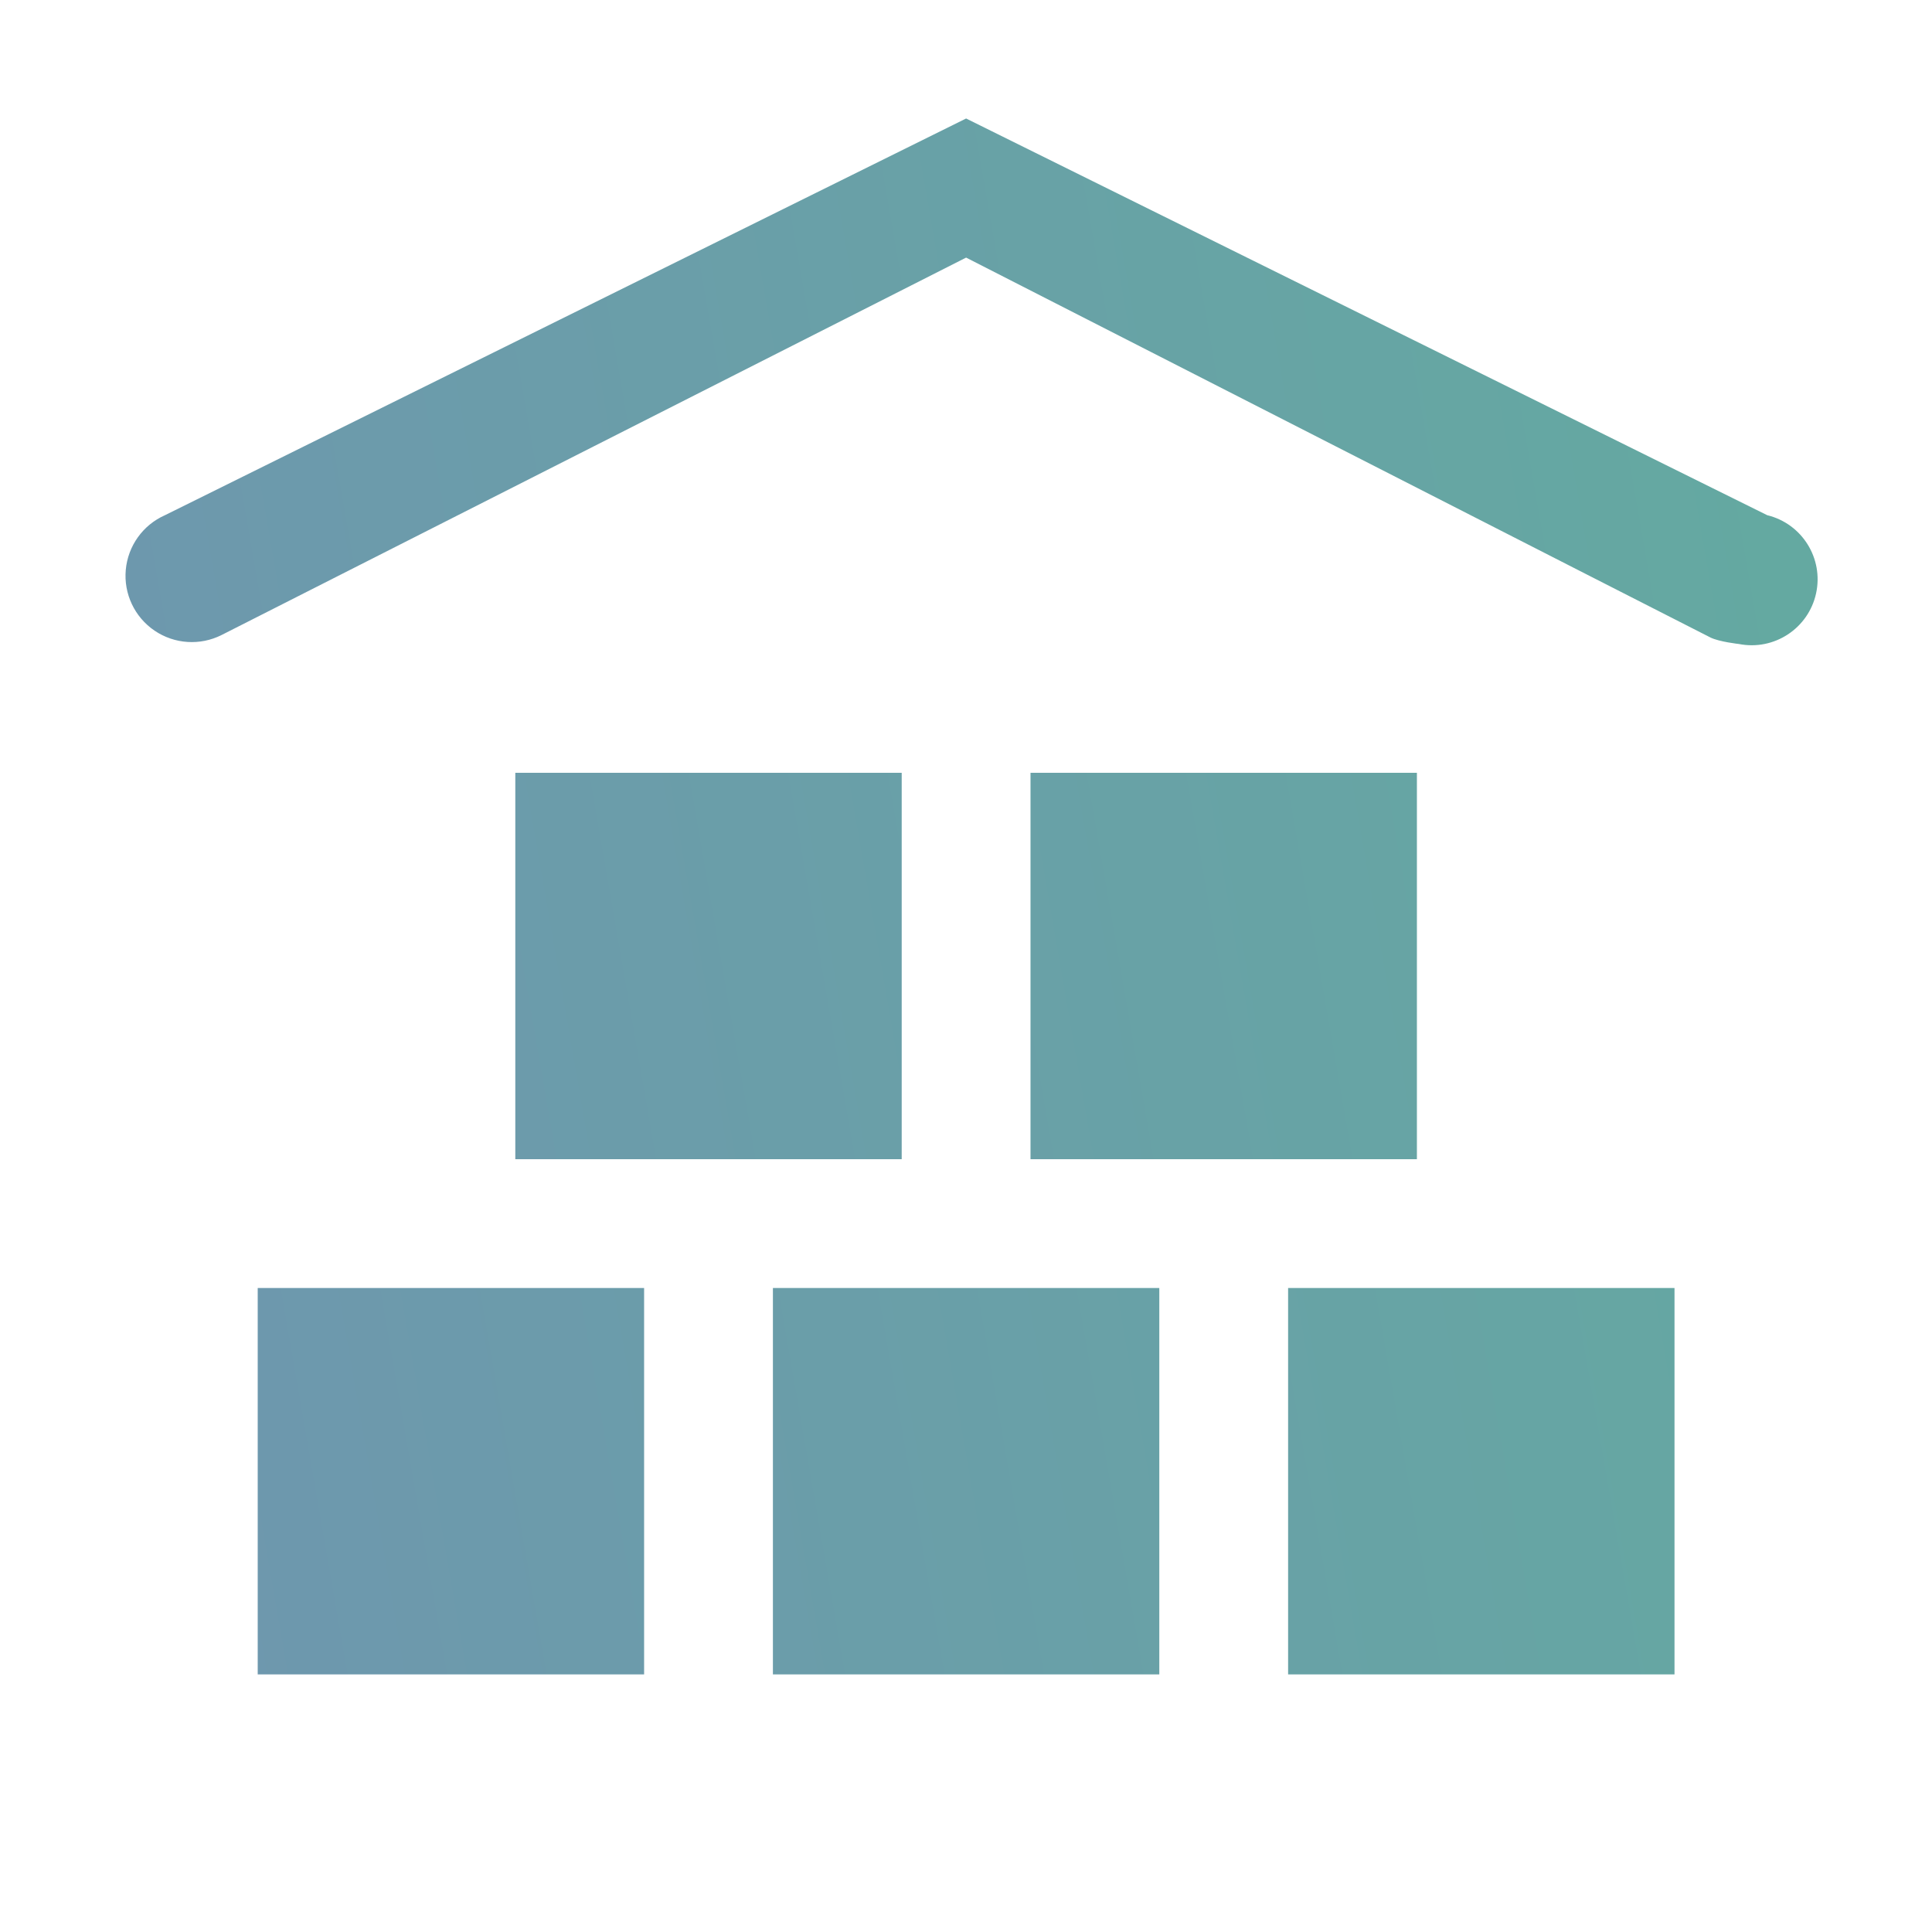
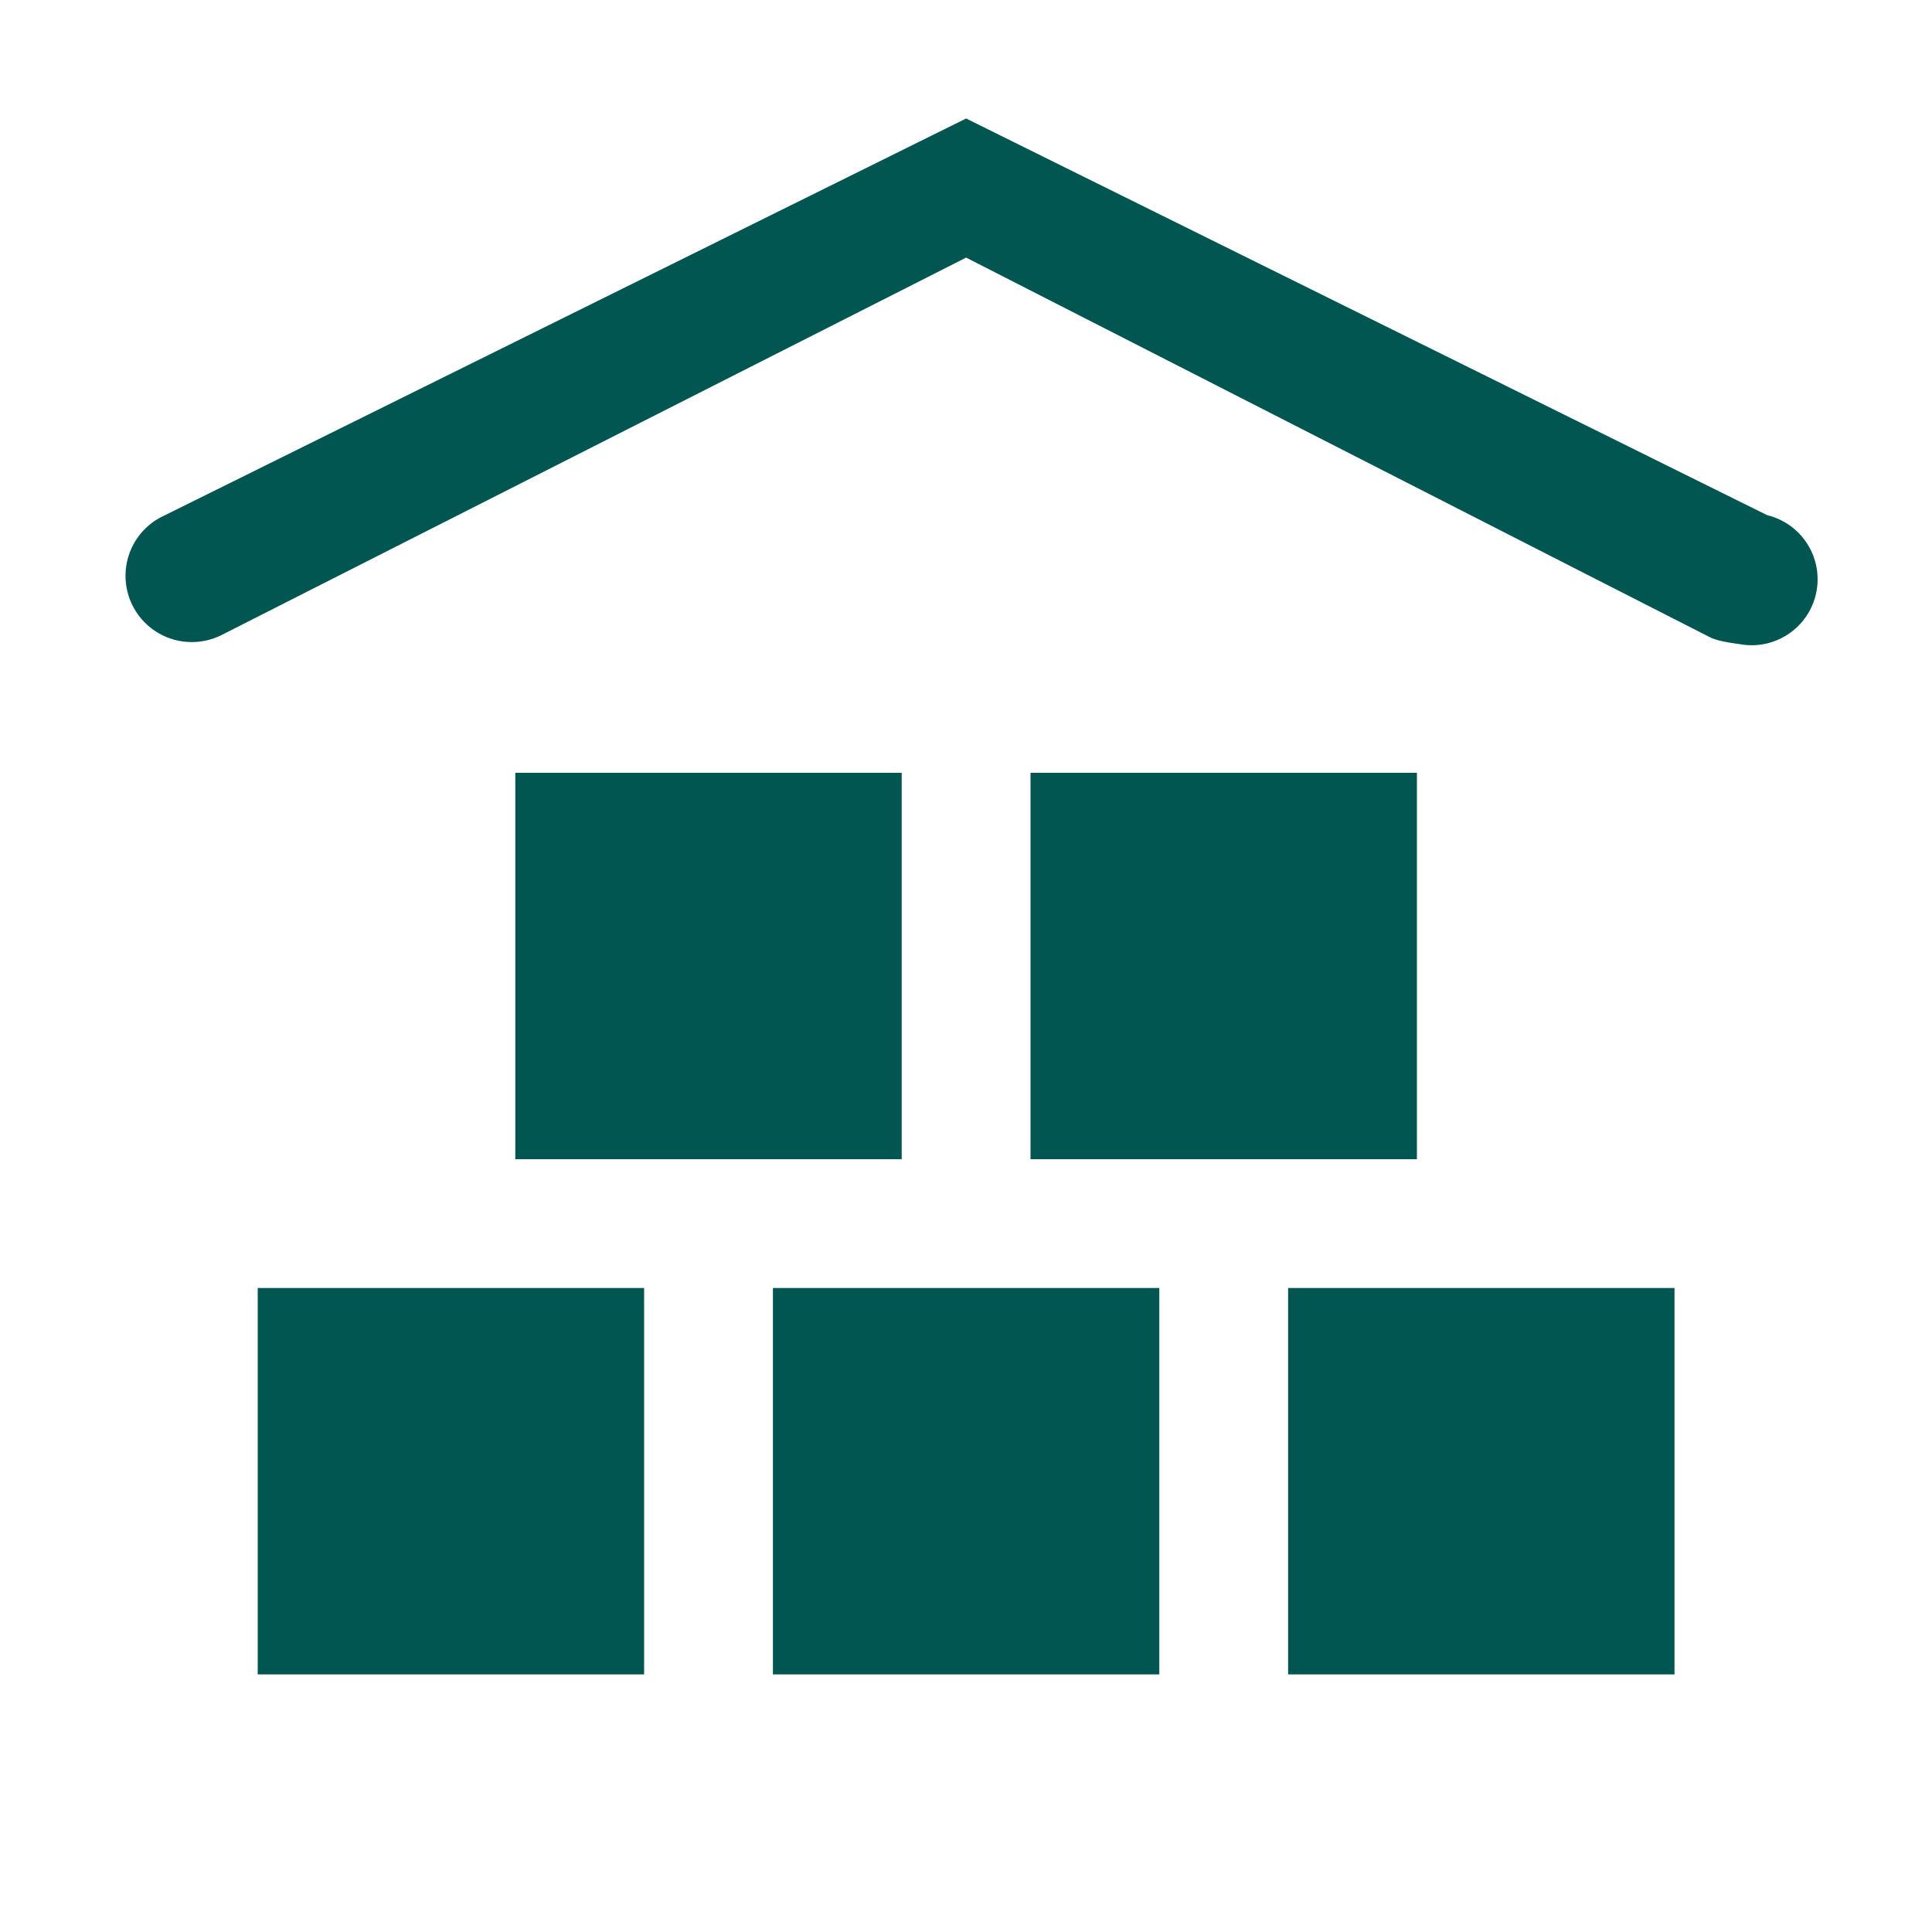
<svg xmlns="http://www.w3.org/2000/svg" width="36" height="36" fill="none">
  <path d="M32.402 12s-.364-.04-.528-.12c-.165-.08-13.872-7.08-13.872-7.08L4.13 11.832A1.235 1.235 0 113.074 9.6l14.928-7.392L32.93 9.6a1.229 1.229 0 01-.528 2.4zm-20.4 12h-7.2v7.2h7.2V24zm9.6 0h-7.2v7.2h7.2V24zm9.6 0h-7.2v7.2h7.2V24zm-4.8-9.6h-7.2v7.2h7.2v-7.2zm-9.6 0h-7.2v7.2h7.2v-7.2z" fill="url(#paint0_linear_2_1999)" />
  <defs>
    <linearGradient id="paint0_linear_2_1999" x1="2.367" y1="23.563" x2="34.768" y2="17.94" gradientUnits="userSpaceOnUse">
-       <stop stop-color="#6E97AE" />
-       <stop offset="1" stop-color="#64A9A1" />
+       <stop stop-color="#015651" />
+       <stop offset="1" stop-color="#015651" />
    </linearGradient>
  </defs>
</svg>
